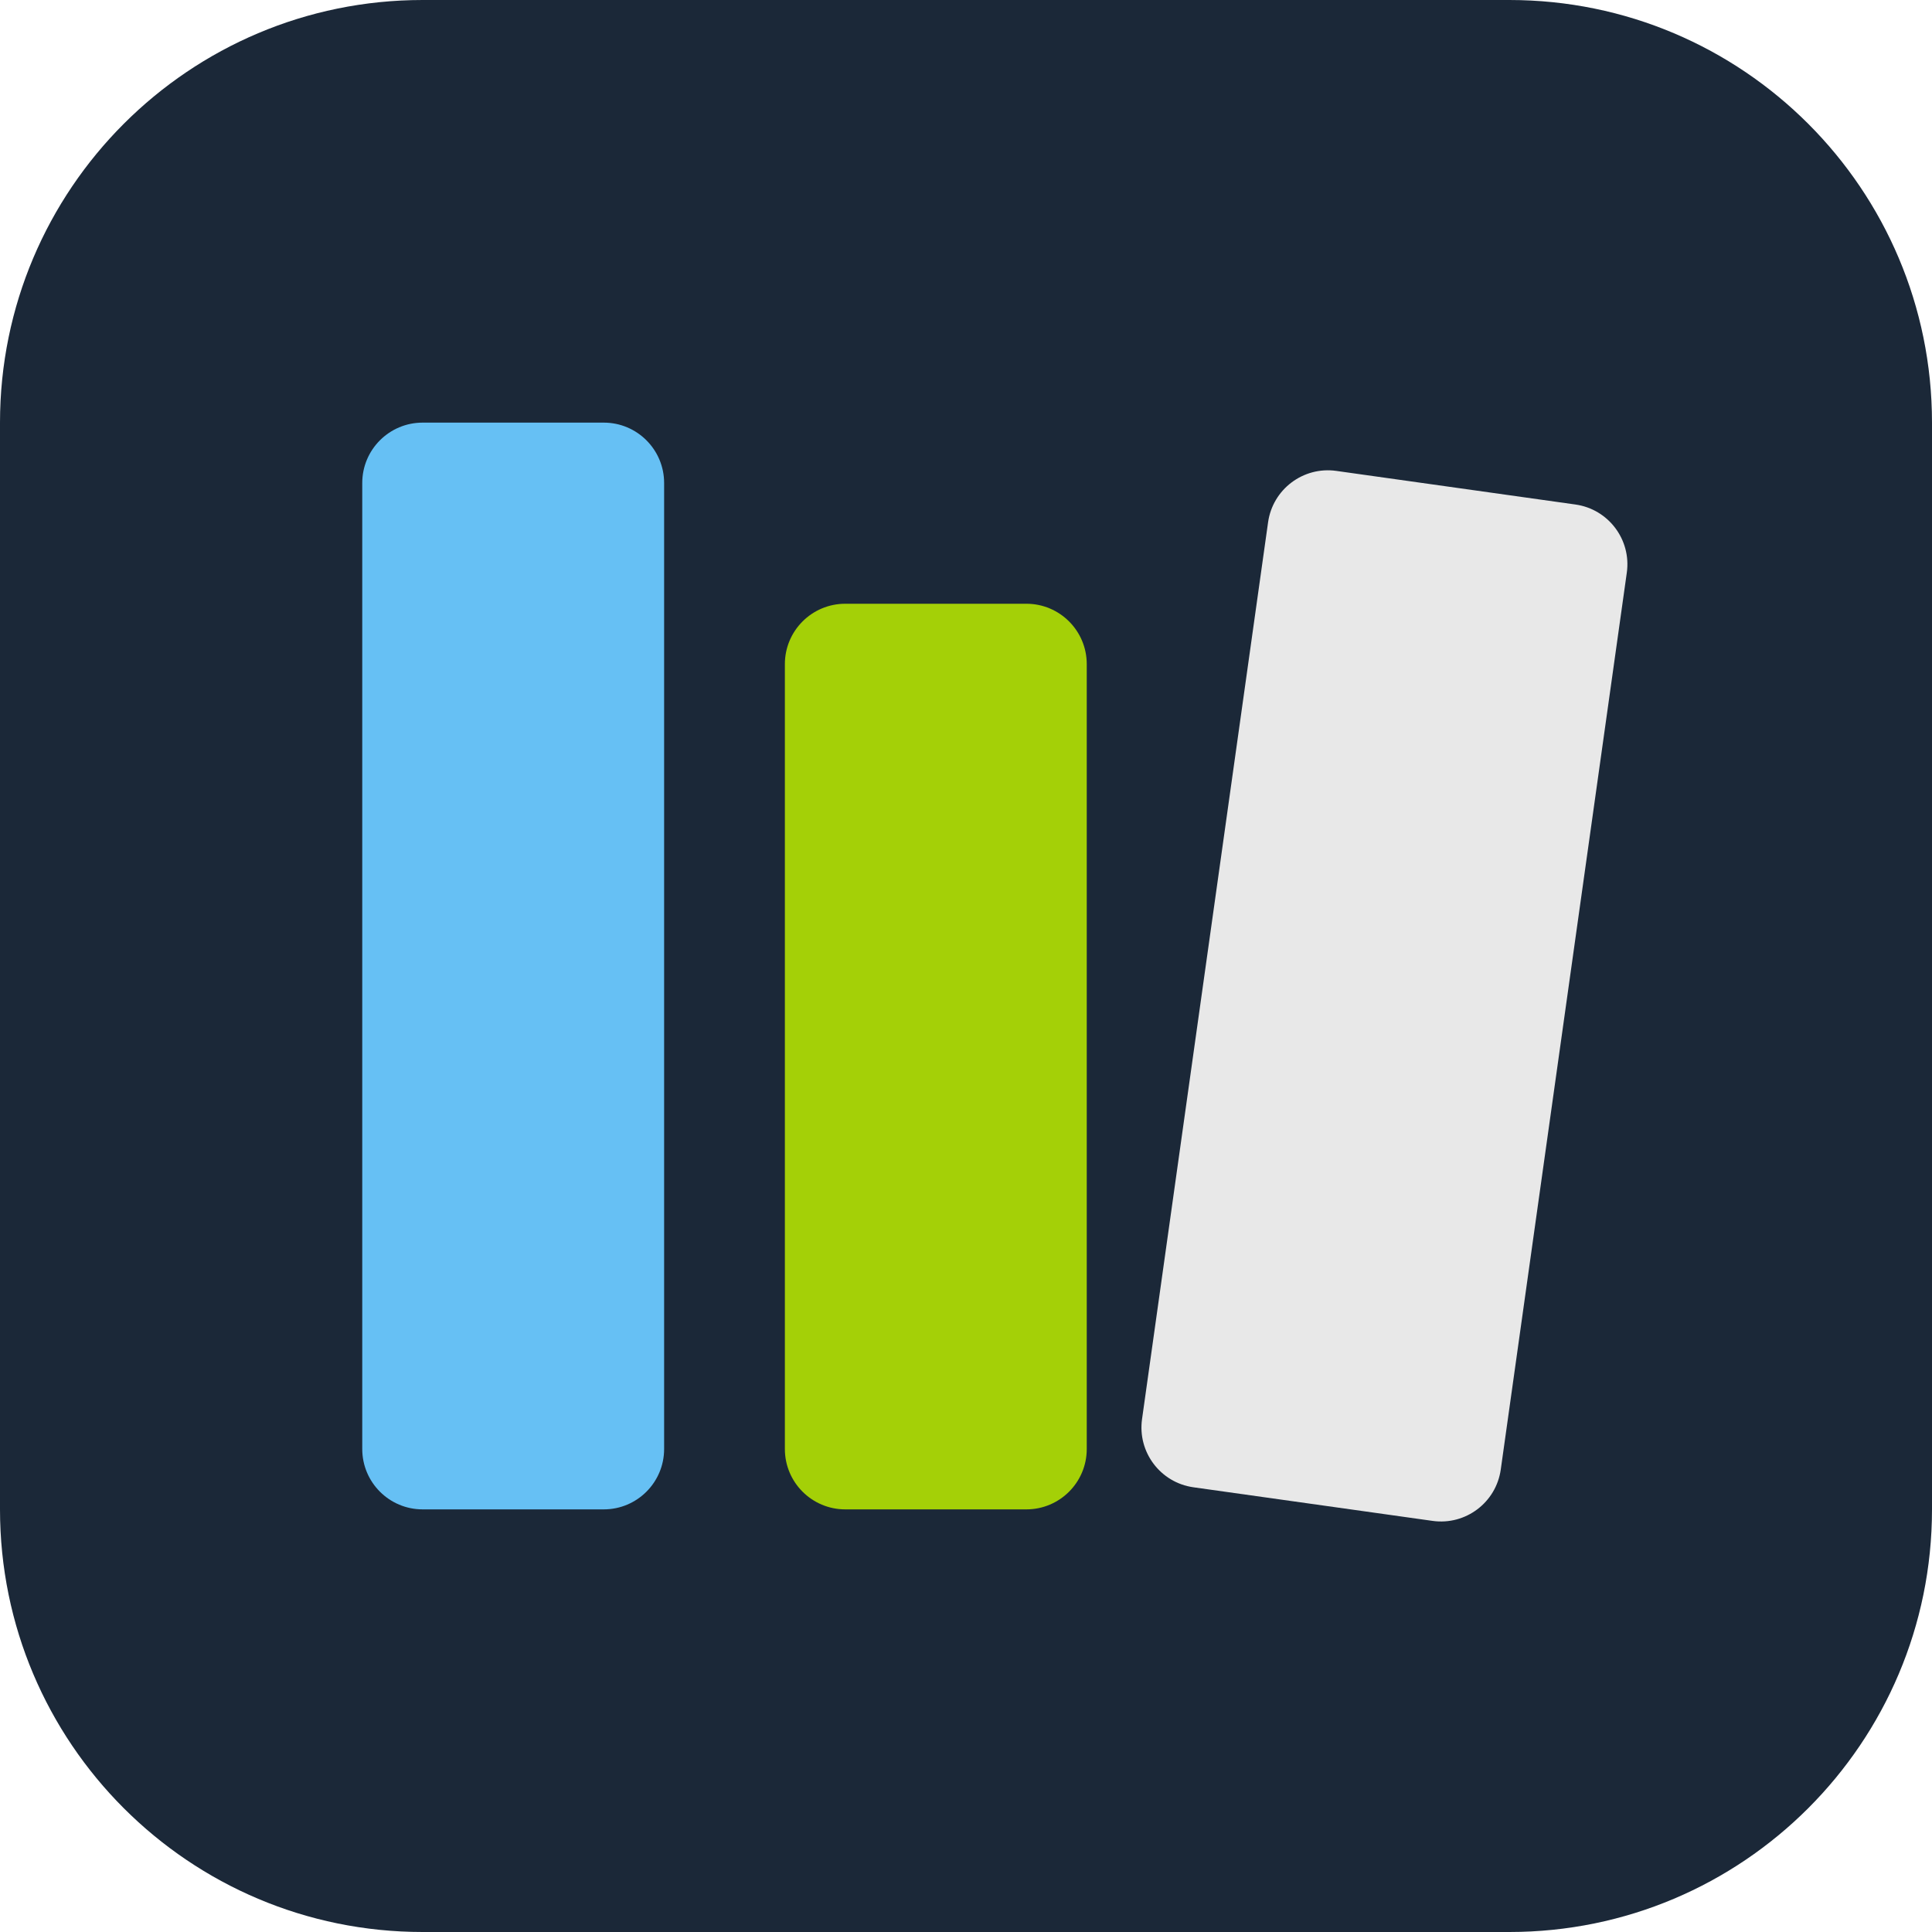
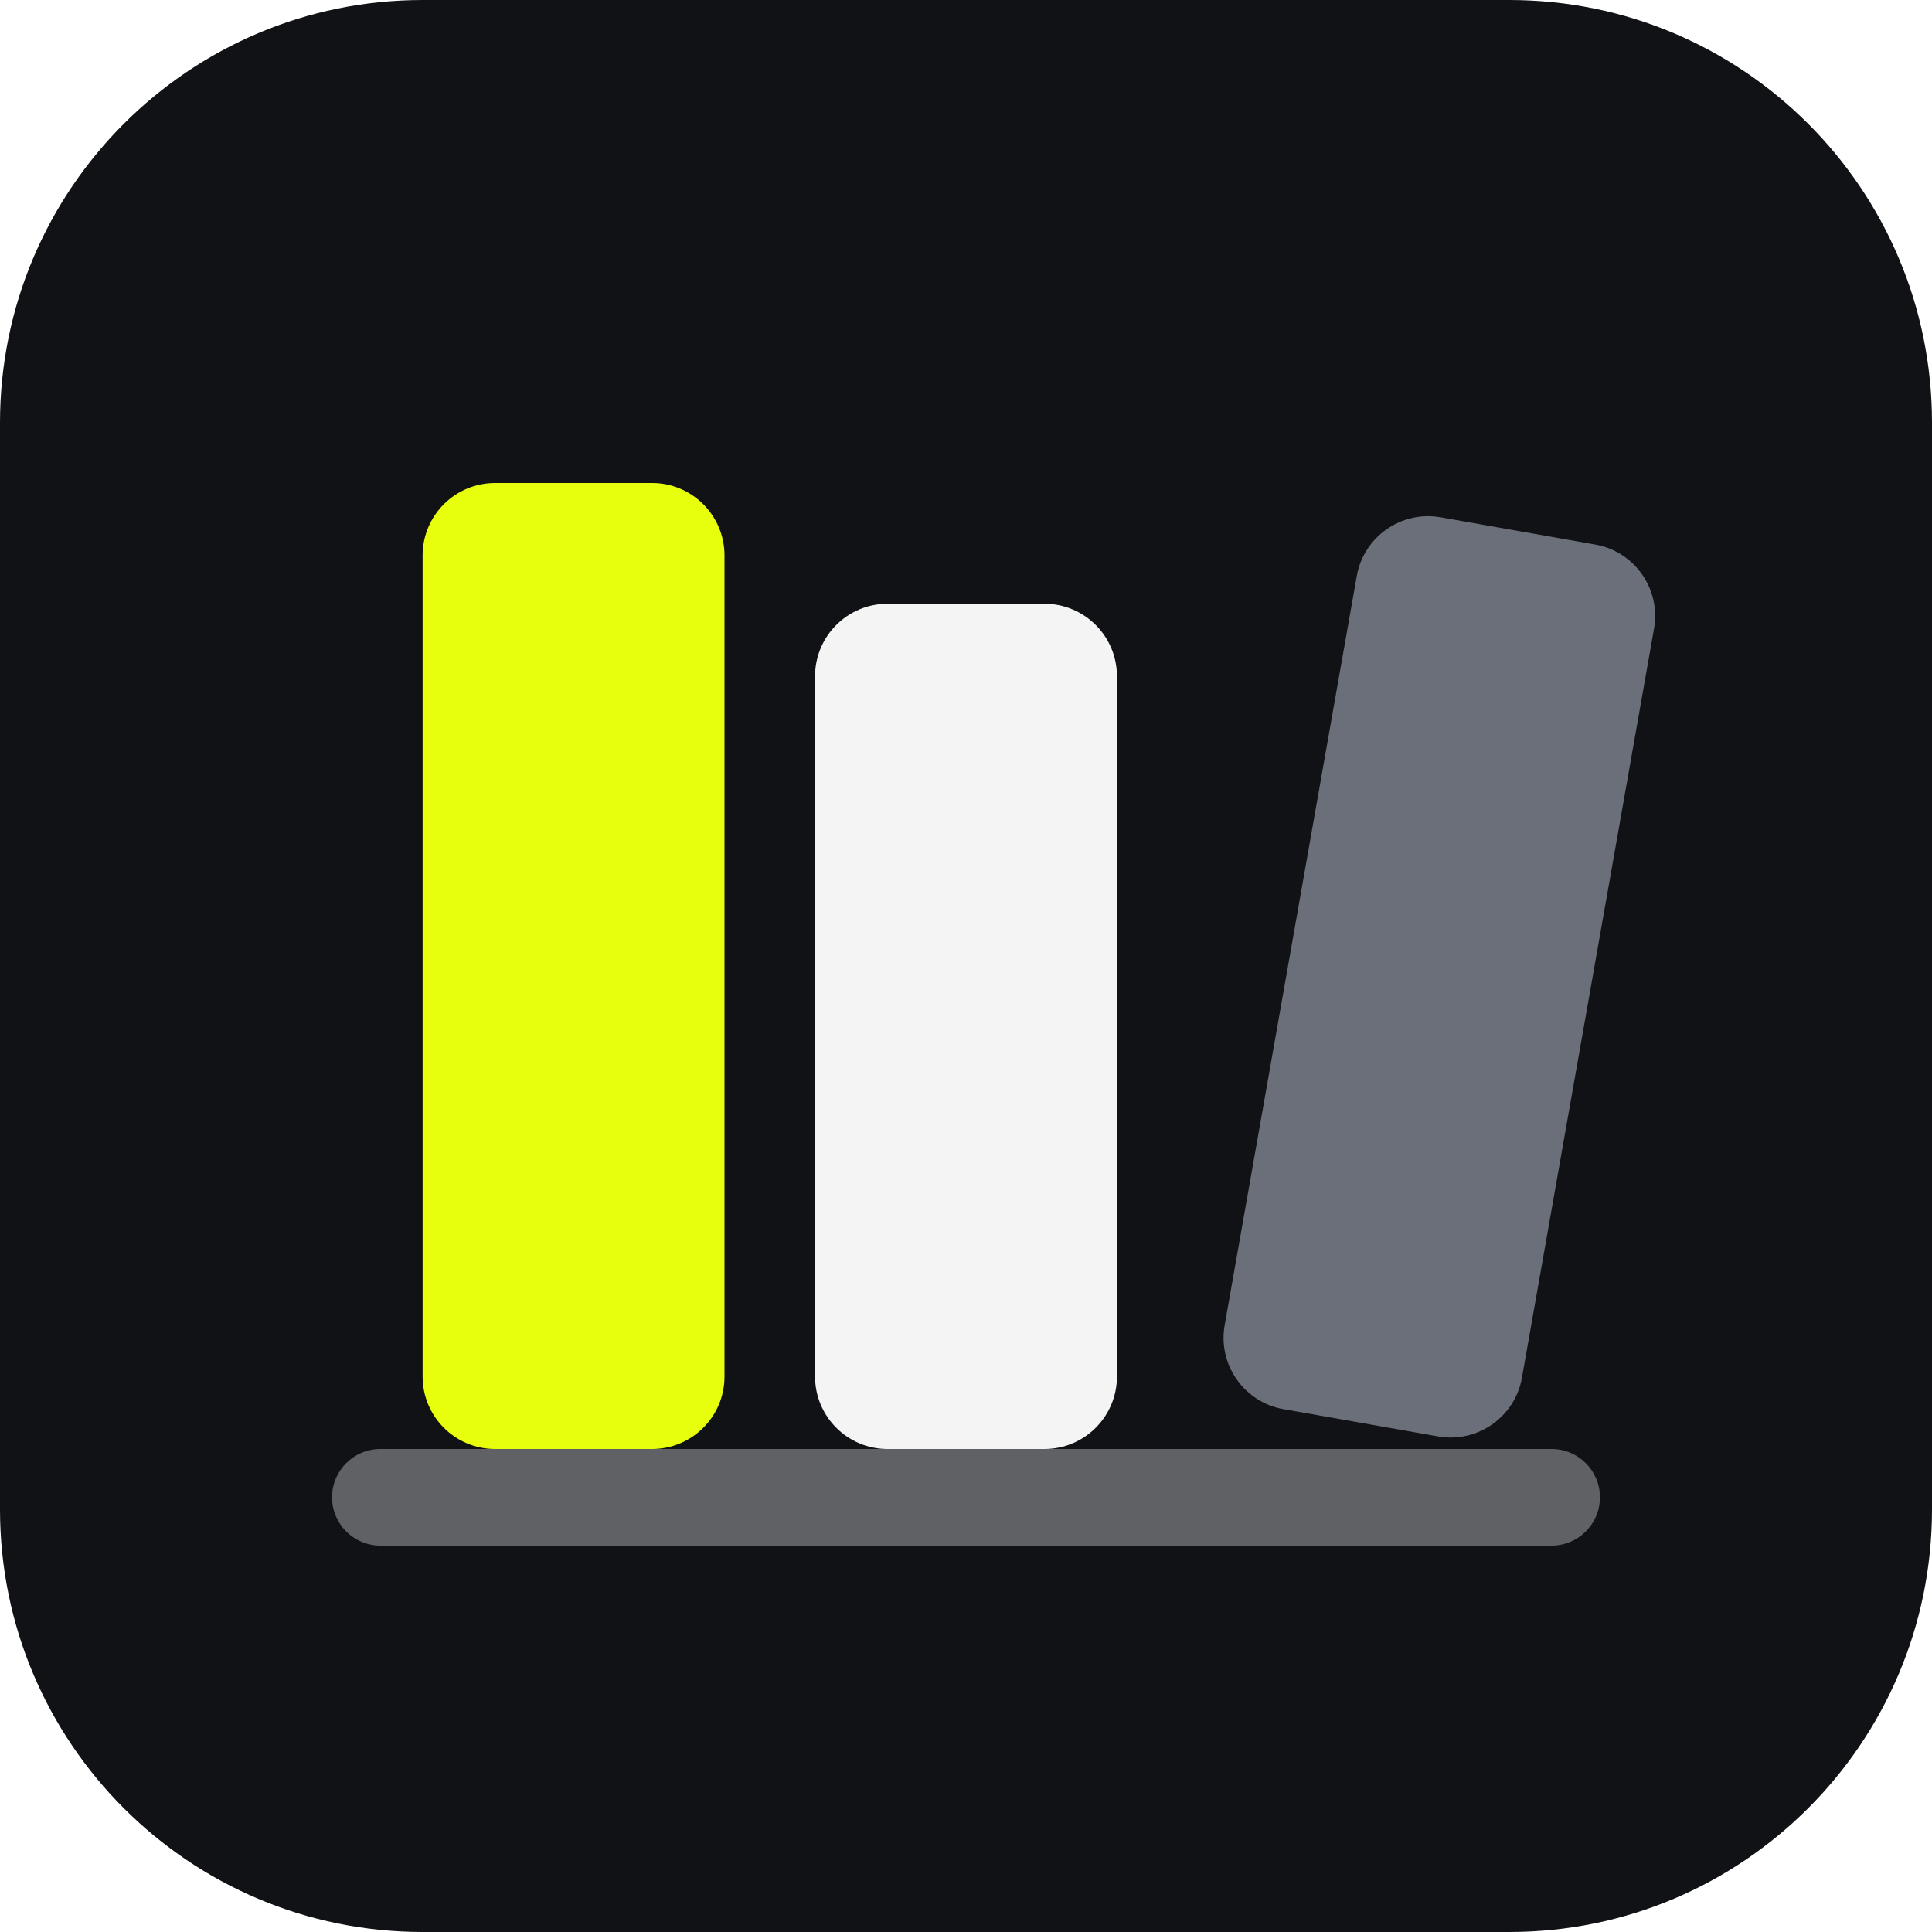
<svg xmlns="http://www.w3.org/2000/svg" viewBox="0 0 32 32">
-   <rect width="32" height="32" rx="7" fill="#1b2838" />
-   <rect x="6" y="7" width="5" height="18" rx="1" fill="#66c0f4" />
-   <rect x="13" y="10" width="5" height="15" rx="1" fill="#a4d007" />
-   <rect x="20" y="8" width="6" height="17" rx="1" transform="rotate(8 23 16)" fill="#e8e8e8" />
+   <rect width="32" height="32" rx="7" fill="#111215" />
+   <rect x="7" y="8" width="5" height="16" rx="1.2" fill="#e7ff0c" />
+   <rect x="13.5" y="10" width="5" height="14" rx="1.2" fill="#f4f4f5" />
+   <rect x="20" y="9" width="5" height="15" rx="1.2" transform="rotate(10 25 24)" fill="#6b6f7a" />
+   <rect x="5.5" y="24" width="21" height="1.6" rx="0.8" fill="#f4f4f5" opacity="0.35" />
</svg>
